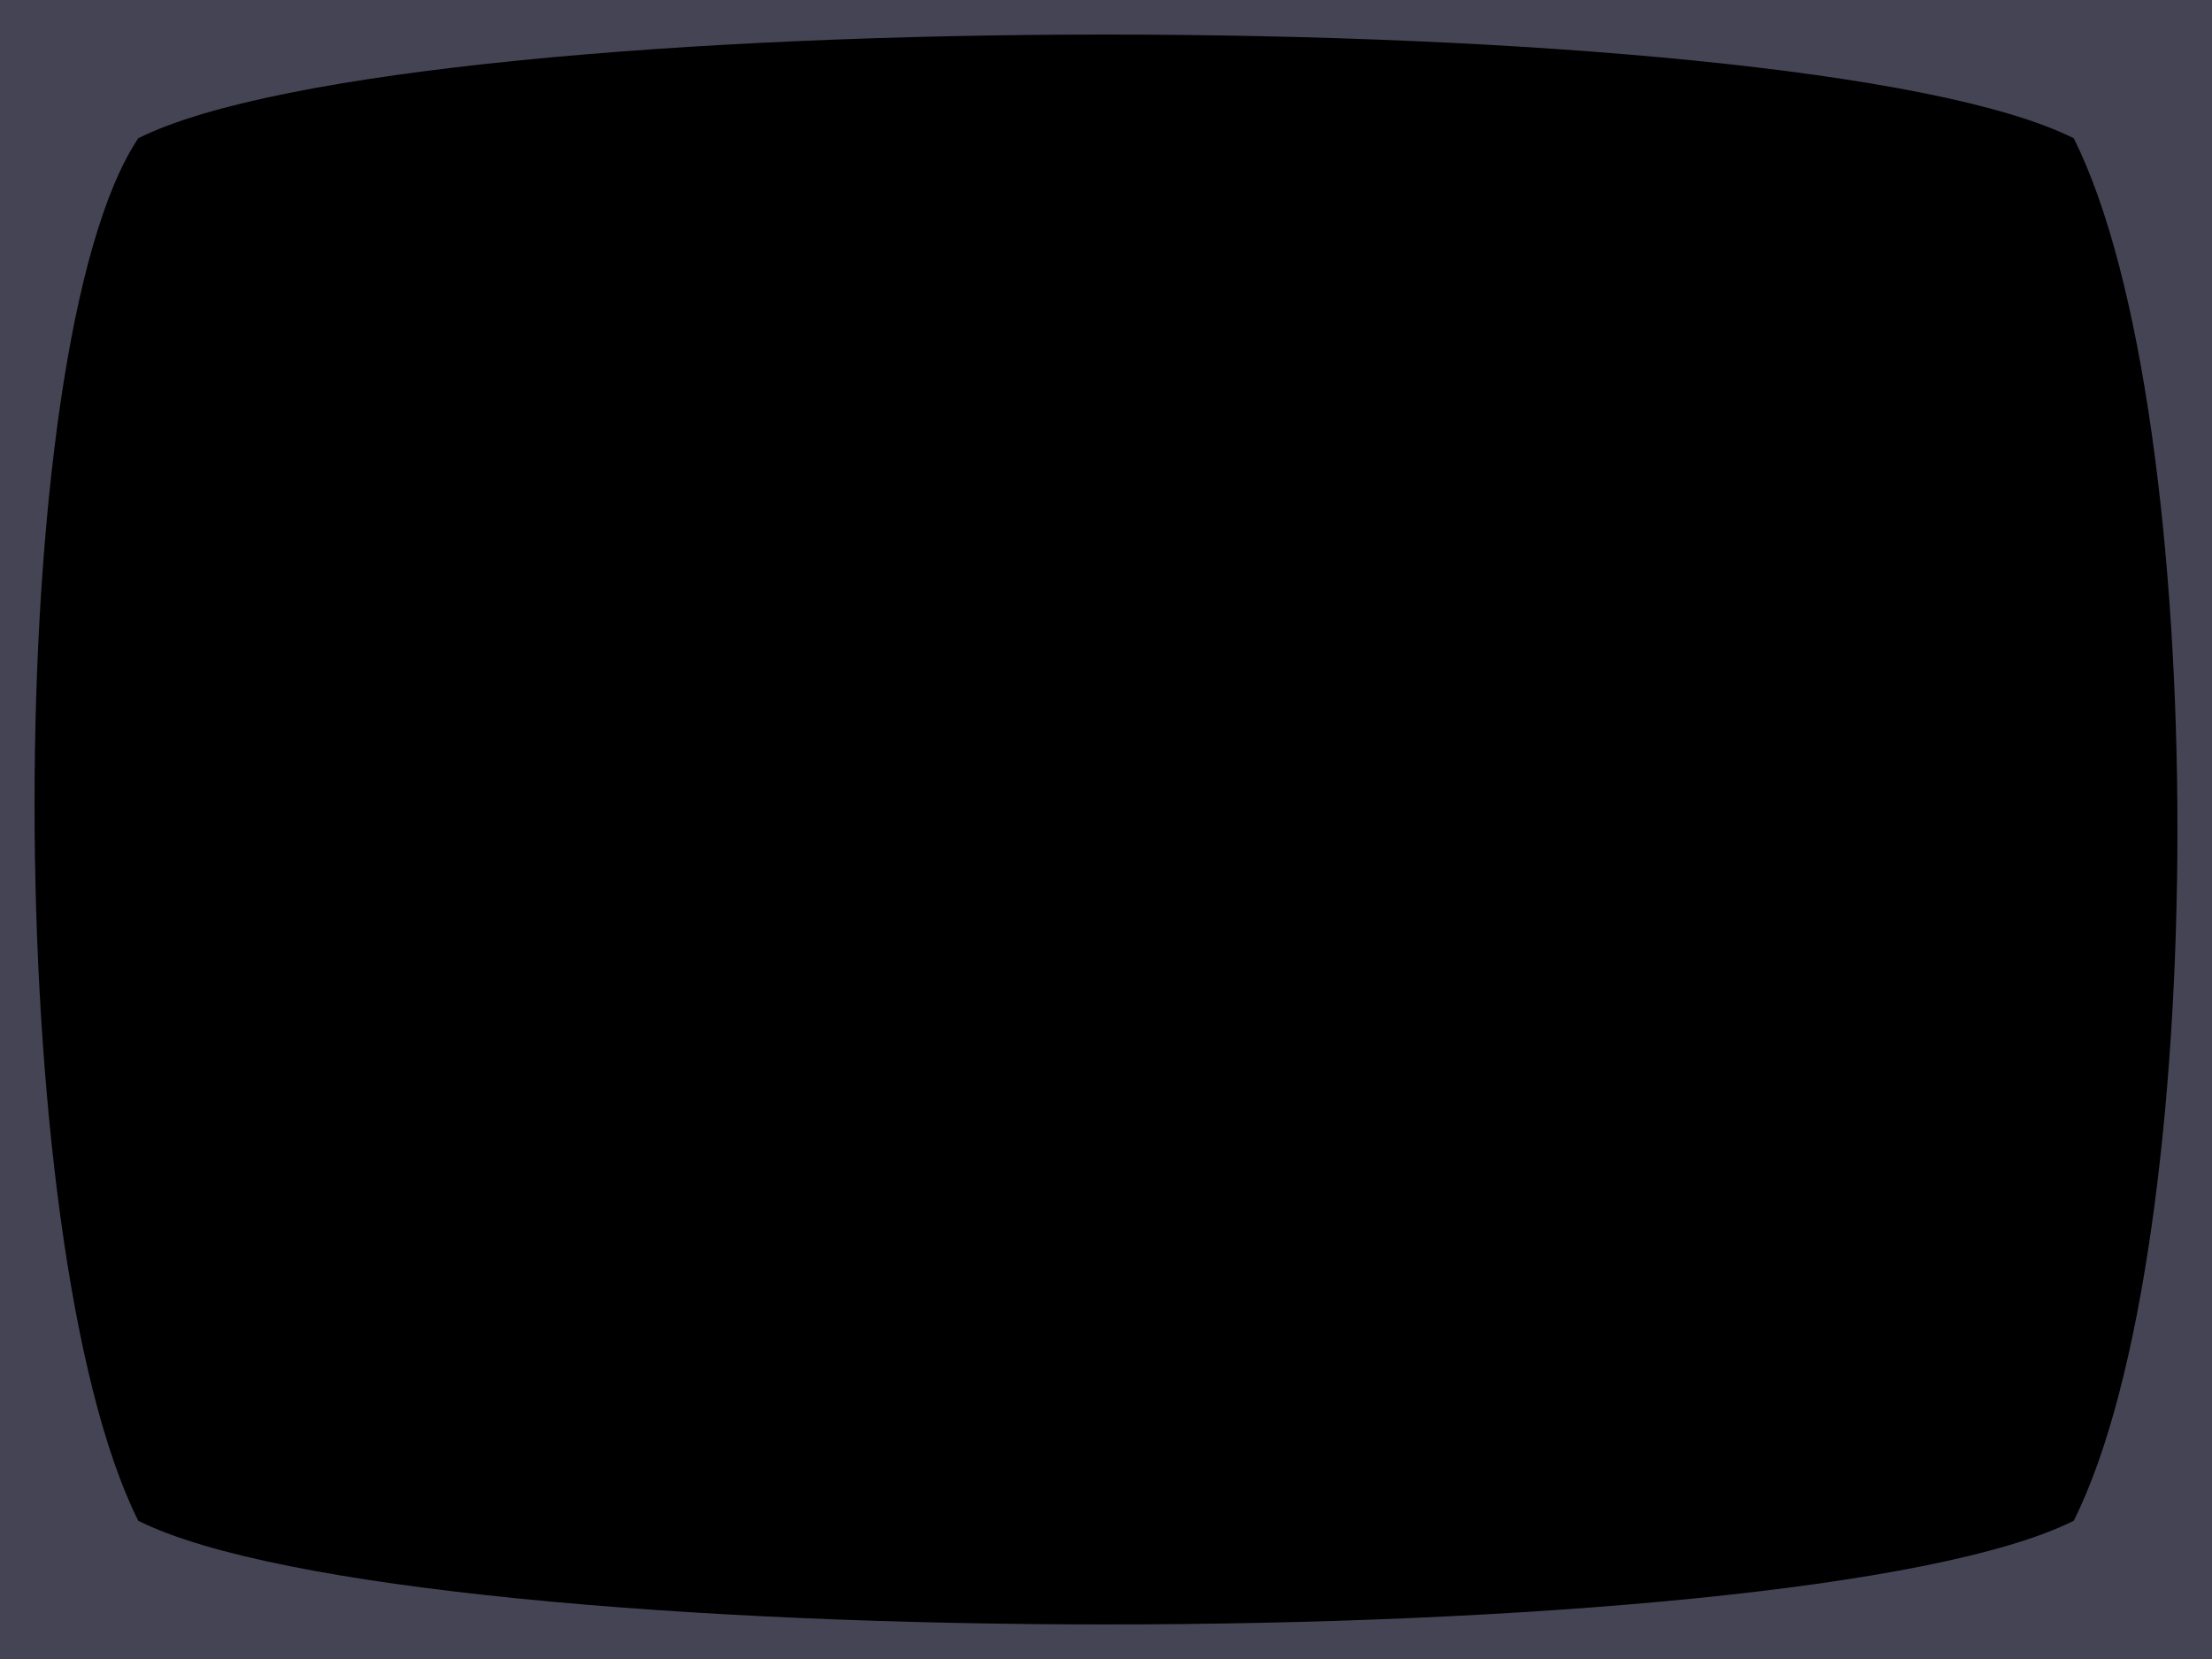
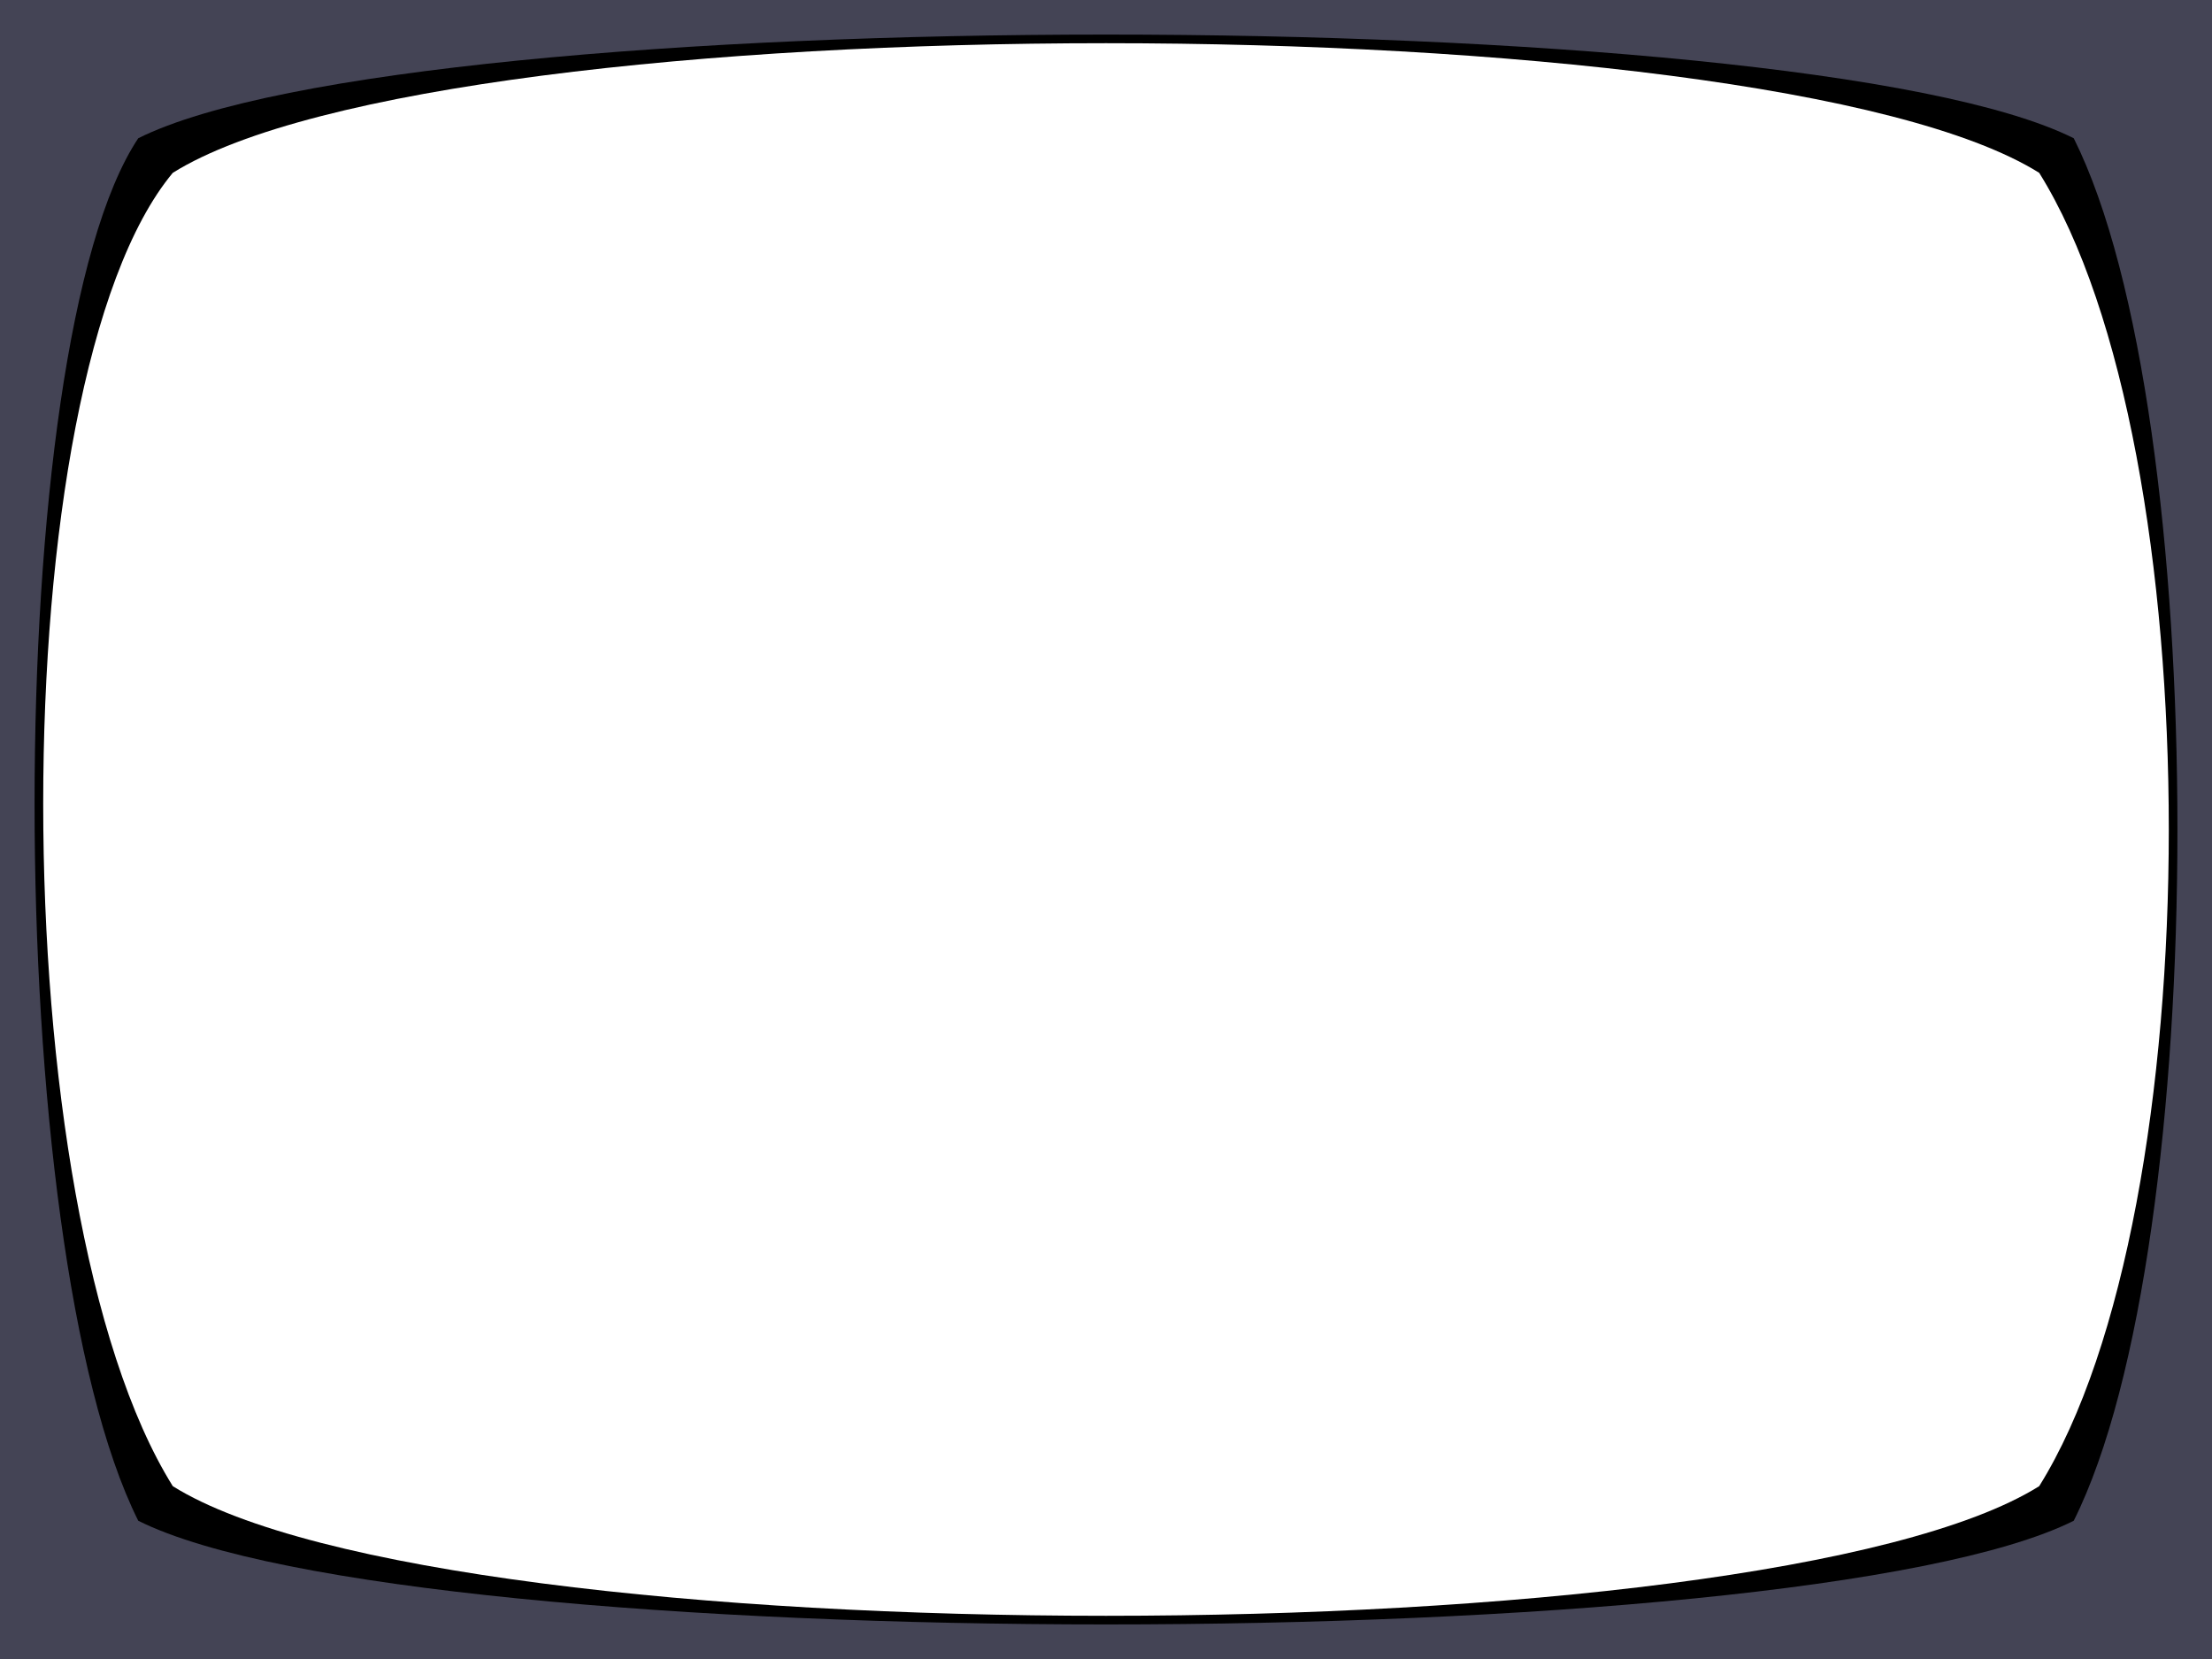
<svg xmlns="http://www.w3.org/2000/svg" height="240" width="320">
-   <defs>
-     <linearGradient>
-       <stop offset="0" stop-opacity="0" />
-       <stop offset=".897" />
-       <stop offset="1" stop-opacity="0" />
-     </linearGradient>
-   </defs>
-   <path d="M0 0v240h320V0zm185 837.362c25 40 25 150 0 190-40 25-230 25-270 0-25-40-25-160 0-190 40-25 230-25 270 0z" color="#000" enable-background="accumulate" />
-   <path d="M-10-10v260h340V-10zm310 30c20 40 20 160 0 200-40 20-240 20-280 0C0 180 0 50 20 20 60 0 260 0 300 20z" color="#000" enable-background="accumulate" fill="#445" />
+   <path d="M0 0v240h320V0zm295 25c25 40 25 150 0 190-40 25-230 25-270 0C0 175 0 55 25 25 65 0 255 0 295 25z" color="#000" enable-background="accumulate" />
+   <path d="M-10-10v260h340V-10zm310 30c20 40 20 160 0 200-40 20-240 20-280 0C0 180 0 50 20 20 60 0 260 0 300 20z" color="#000" fill="#445" enable-background="accumulate" />
</svg>
